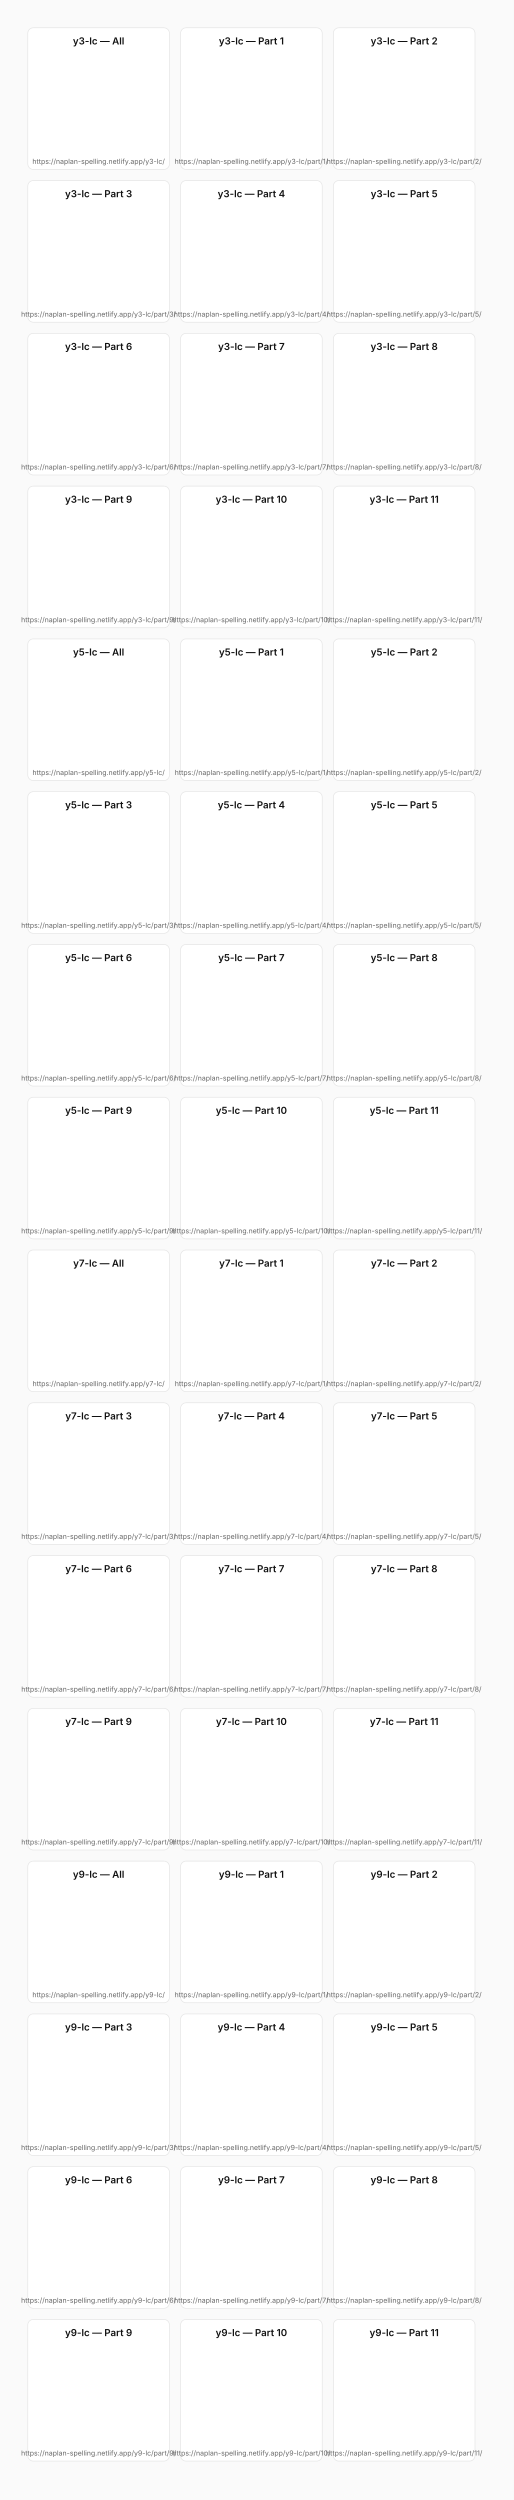
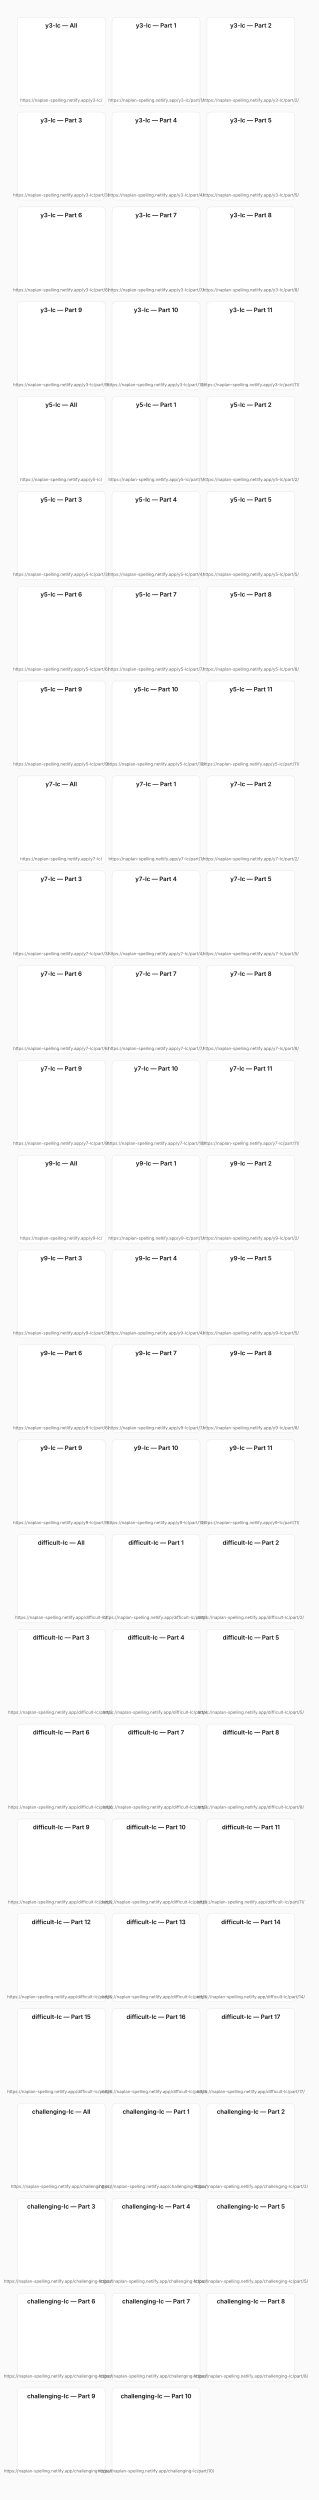
- <svg xmlns="http://www.w3.org/2000/svg" viewBox="0 0 740 3600" width="740" height="3600">
+ <svg xmlns="http://www.w3.org/2000/svg" viewBox="0 0 740 5800" width="740" height="5800">
  <rect width="100%" height="100%" fill="#fafafa" />
  <g transform="translate(40,40)">
    <rect width="204" height="204" fill="#fff" stroke="#e5e5e5" rx="8" />
    <text x="102" y="24" text-anchor="middle" font-family="Inter, system-ui, sans-serif" font-size="14" font-weight="600" fill="#111">y3-lc — All</text>
    <text x="102" y="196" text-anchor="middle" font-family="Inter, system-ui, sans-serif" font-size="10" fill="#666">https://naplan-spelling.netlify.app/y3-lc/</text>
  </g>
  <g transform="translate(260,40)">
    <rect width="204" height="204" fill="#fff" stroke="#e5e5e5" rx="8" />
    <text x="102" y="24" text-anchor="middle" font-family="Inter, system-ui, sans-serif" font-size="14" font-weight="600" fill="#111">y3-lc — Part 1</text>
    <text x="102" y="196" text-anchor="middle" font-family="Inter, system-ui, sans-serif" font-size="10" fill="#666">https://naplan-spelling.netlify.app/y3-lc/part/1/</text>
  </g>
  <g transform="translate(480,40)">
    <rect width="204" height="204" fill="#fff" stroke="#e5e5e5" rx="8" />
    <text x="102" y="24" text-anchor="middle" font-family="Inter, system-ui, sans-serif" font-size="14" font-weight="600" fill="#111">y3-lc — Part 2</text>
    <text x="102" y="196" text-anchor="middle" font-family="Inter, system-ui, sans-serif" font-size="10" fill="#666">https://naplan-spelling.netlify.app/y3-lc/part/2/</text>
  </g>
  <g transform="translate(40,260)">
    <rect width="204" height="204" fill="#fff" stroke="#e5e5e5" rx="8" />
    <text x="102" y="24" text-anchor="middle" font-family="Inter, system-ui, sans-serif" font-size="14" font-weight="600" fill="#111">y3-lc — Part 3</text>
    <text x="102" y="196" text-anchor="middle" font-family="Inter, system-ui, sans-serif" font-size="10" fill="#666">https://naplan-spelling.netlify.app/y3-lc/part/3/</text>
  </g>
  <g transform="translate(260,260)">
    <rect width="204" height="204" fill="#fff" stroke="#e5e5e5" rx="8" />
    <text x="102" y="24" text-anchor="middle" font-family="Inter, system-ui, sans-serif" font-size="14" font-weight="600" fill="#111">y3-lc — Part 4</text>
    <text x="102" y="196" text-anchor="middle" font-family="Inter, system-ui, sans-serif" font-size="10" fill="#666">https://naplan-spelling.netlify.app/y3-lc/part/4/</text>
  </g>
  <g transform="translate(480,260)">
    <rect width="204" height="204" fill="#fff" stroke="#e5e5e5" rx="8" />
    <text x="102" y="24" text-anchor="middle" font-family="Inter, system-ui, sans-serif" font-size="14" font-weight="600" fill="#111">y3-lc — Part 5</text>
    <text x="102" y="196" text-anchor="middle" font-family="Inter, system-ui, sans-serif" font-size="10" fill="#666">https://naplan-spelling.netlify.app/y3-lc/part/5/</text>
  </g>
  <g transform="translate(40,480)">
    <rect width="204" height="204" fill="#fff" stroke="#e5e5e5" rx="8" />
    <text x="102" y="24" text-anchor="middle" font-family="Inter, system-ui, sans-serif" font-size="14" font-weight="600" fill="#111">y3-lc — Part 6</text>
    <text x="102" y="196" text-anchor="middle" font-family="Inter, system-ui, sans-serif" font-size="10" fill="#666">https://naplan-spelling.netlify.app/y3-lc/part/6/</text>
  </g>
  <g transform="translate(260,480)">
    <rect width="204" height="204" fill="#fff" stroke="#e5e5e5" rx="8" />
    <text x="102" y="24" text-anchor="middle" font-family="Inter, system-ui, sans-serif" font-size="14" font-weight="600" fill="#111">y3-lc — Part 7</text>
    <text x="102" y="196" text-anchor="middle" font-family="Inter, system-ui, sans-serif" font-size="10" fill="#666">https://naplan-spelling.netlify.app/y3-lc/part/7/</text>
  </g>
  <g transform="translate(480,480)">
    <rect width="204" height="204" fill="#fff" stroke="#e5e5e5" rx="8" />
    <text x="102" y="24" text-anchor="middle" font-family="Inter, system-ui, sans-serif" font-size="14" font-weight="600" fill="#111">y3-lc — Part 8</text>
    <text x="102" y="196" text-anchor="middle" font-family="Inter, system-ui, sans-serif" font-size="10" fill="#666">https://naplan-spelling.netlify.app/y3-lc/part/8/</text>
  </g>
  <g transform="translate(40,700)">
    <rect width="204" height="204" fill="#fff" stroke="#e5e5e5" rx="8" />
    <text x="102" y="24" text-anchor="middle" font-family="Inter, system-ui, sans-serif" font-size="14" font-weight="600" fill="#111">y3-lc — Part 9</text>
    <text x="102" y="196" text-anchor="middle" font-family="Inter, system-ui, sans-serif" font-size="10" fill="#666">https://naplan-spelling.netlify.app/y3-lc/part/9/</text>
  </g>
  <g transform="translate(260,700)">
    <rect width="204" height="204" fill="#fff" stroke="#e5e5e5" rx="8" />
    <text x="102" y="24" text-anchor="middle" font-family="Inter, system-ui, sans-serif" font-size="14" font-weight="600" fill="#111">y3-lc — Part 10</text>
    <text x="102" y="196" text-anchor="middle" font-family="Inter, system-ui, sans-serif" font-size="10" fill="#666">https://naplan-spelling.netlify.app/y3-lc/part/10/</text>
  </g>
  <g transform="translate(480,700)">
    <rect width="204" height="204" fill="#fff" stroke="#e5e5e5" rx="8" />
    <text x="102" y="24" text-anchor="middle" font-family="Inter, system-ui, sans-serif" font-size="14" font-weight="600" fill="#111">y3-lc — Part 11</text>
    <text x="102" y="196" text-anchor="middle" font-family="Inter, system-ui, sans-serif" font-size="10" fill="#666">https://naplan-spelling.netlify.app/y3-lc/part/11/</text>
  </g>
  <g transform="translate(40,920)">
    <rect width="204" height="204" fill="#fff" stroke="#e5e5e5" rx="8" />
    <text x="102" y="24" text-anchor="middle" font-family="Inter, system-ui, sans-serif" font-size="14" font-weight="600" fill="#111">y5-lc — All</text>
    <text x="102" y="196" text-anchor="middle" font-family="Inter, system-ui, sans-serif" font-size="10" fill="#666">https://naplan-spelling.netlify.app/y5-lc/</text>
  </g>
  <g transform="translate(260,920)">
    <rect width="204" height="204" fill="#fff" stroke="#e5e5e5" rx="8" />
    <text x="102" y="24" text-anchor="middle" font-family="Inter, system-ui, sans-serif" font-size="14" font-weight="600" fill="#111">y5-lc — Part 1</text>
    <text x="102" y="196" text-anchor="middle" font-family="Inter, system-ui, sans-serif" font-size="10" fill="#666">https://naplan-spelling.netlify.app/y5-lc/part/1/</text>
  </g>
  <g transform="translate(480,920)">
    <rect width="204" height="204" fill="#fff" stroke="#e5e5e5" rx="8" />
    <text x="102" y="24" text-anchor="middle" font-family="Inter, system-ui, sans-serif" font-size="14" font-weight="600" fill="#111">y5-lc — Part 2</text>
    <text x="102" y="196" text-anchor="middle" font-family="Inter, system-ui, sans-serif" font-size="10" fill="#666">https://naplan-spelling.netlify.app/y5-lc/part/2/</text>
  </g>
  <g transform="translate(40,1140)">
    <rect width="204" height="204" fill="#fff" stroke="#e5e5e5" rx="8" />
    <text x="102" y="24" text-anchor="middle" font-family="Inter, system-ui, sans-serif" font-size="14" font-weight="600" fill="#111">y5-lc — Part 3</text>
    <text x="102" y="196" text-anchor="middle" font-family="Inter, system-ui, sans-serif" font-size="10" fill="#666">https://naplan-spelling.netlify.app/y5-lc/part/3/</text>
  </g>
  <g transform="translate(260,1140)">
    <rect width="204" height="204" fill="#fff" stroke="#e5e5e5" rx="8" />
    <text x="102" y="24" text-anchor="middle" font-family="Inter, system-ui, sans-serif" font-size="14" font-weight="600" fill="#111">y5-lc — Part 4</text>
    <text x="102" y="196" text-anchor="middle" font-family="Inter, system-ui, sans-serif" font-size="10" fill="#666">https://naplan-spelling.netlify.app/y5-lc/part/4/</text>
  </g>
  <g transform="translate(480,1140)">
    <rect width="204" height="204" fill="#fff" stroke="#e5e5e5" rx="8" />
    <text x="102" y="24" text-anchor="middle" font-family="Inter, system-ui, sans-serif" font-size="14" font-weight="600" fill="#111">y5-lc — Part 5</text>
    <text x="102" y="196" text-anchor="middle" font-family="Inter, system-ui, sans-serif" font-size="10" fill="#666">https://naplan-spelling.netlify.app/y5-lc/part/5/</text>
  </g>
  <g transform="translate(40,1360)">
    <rect width="204" height="204" fill="#fff" stroke="#e5e5e5" rx="8" />
    <text x="102" y="24" text-anchor="middle" font-family="Inter, system-ui, sans-serif" font-size="14" font-weight="600" fill="#111">y5-lc — Part 6</text>
    <text x="102" y="196" text-anchor="middle" font-family="Inter, system-ui, sans-serif" font-size="10" fill="#666">https://naplan-spelling.netlify.app/y5-lc/part/6/</text>
  </g>
  <g transform="translate(260,1360)">
    <rect width="204" height="204" fill="#fff" stroke="#e5e5e5" rx="8" />
    <text x="102" y="24" text-anchor="middle" font-family="Inter, system-ui, sans-serif" font-size="14" font-weight="600" fill="#111">y5-lc — Part 7</text>
    <text x="102" y="196" text-anchor="middle" font-family="Inter, system-ui, sans-serif" font-size="10" fill="#666">https://naplan-spelling.netlify.app/y5-lc/part/7/</text>
  </g>
  <g transform="translate(480,1360)">
    <rect width="204" height="204" fill="#fff" stroke="#e5e5e5" rx="8" />
    <text x="102" y="24" text-anchor="middle" font-family="Inter, system-ui, sans-serif" font-size="14" font-weight="600" fill="#111">y5-lc — Part 8</text>
    <text x="102" y="196" text-anchor="middle" font-family="Inter, system-ui, sans-serif" font-size="10" fill="#666">https://naplan-spelling.netlify.app/y5-lc/part/8/</text>
  </g>
  <g transform="translate(40,1580)">
    <rect width="204" height="204" fill="#fff" stroke="#e5e5e5" rx="8" />
    <text x="102" y="24" text-anchor="middle" font-family="Inter, system-ui, sans-serif" font-size="14" font-weight="600" fill="#111">y5-lc — Part 9</text>
    <text x="102" y="196" text-anchor="middle" font-family="Inter, system-ui, sans-serif" font-size="10" fill="#666">https://naplan-spelling.netlify.app/y5-lc/part/9/</text>
  </g>
  <g transform="translate(260,1580)">
    <rect width="204" height="204" fill="#fff" stroke="#e5e5e5" rx="8" />
    <text x="102" y="24" text-anchor="middle" font-family="Inter, system-ui, sans-serif" font-size="14" font-weight="600" fill="#111">y5-lc — Part 10</text>
    <text x="102" y="196" text-anchor="middle" font-family="Inter, system-ui, sans-serif" font-size="10" fill="#666">https://naplan-spelling.netlify.app/y5-lc/part/10/</text>
  </g>
  <g transform="translate(480,1580)">
    <rect width="204" height="204" fill="#fff" stroke="#e5e5e5" rx="8" />
    <text x="102" y="24" text-anchor="middle" font-family="Inter, system-ui, sans-serif" font-size="14" font-weight="600" fill="#111">y5-lc — Part 11</text>
    <text x="102" y="196" text-anchor="middle" font-family="Inter, system-ui, sans-serif" font-size="10" fill="#666">https://naplan-spelling.netlify.app/y5-lc/part/11/</text>
  </g>
  <g transform="translate(40,1800)">
    <rect width="204" height="204" fill="#fff" stroke="#e5e5e5" rx="8" />
    <text x="102" y="24" text-anchor="middle" font-family="Inter, system-ui, sans-serif" font-size="14" font-weight="600" fill="#111">y7-lc — All</text>
    <text x="102" y="196" text-anchor="middle" font-family="Inter, system-ui, sans-serif" font-size="10" fill="#666">https://naplan-spelling.netlify.app/y7-lc/</text>
  </g>
  <g transform="translate(260,1800)">
    <rect width="204" height="204" fill="#fff" stroke="#e5e5e5" rx="8" />
    <text x="102" y="24" text-anchor="middle" font-family="Inter, system-ui, sans-serif" font-size="14" font-weight="600" fill="#111">y7-lc — Part 1</text>
    <text x="102" y="196" text-anchor="middle" font-family="Inter, system-ui, sans-serif" font-size="10" fill="#666">https://naplan-spelling.netlify.app/y7-lc/part/1/</text>
  </g>
  <g transform="translate(480,1800)">
    <rect width="204" height="204" fill="#fff" stroke="#e5e5e5" rx="8" />
    <text x="102" y="24" text-anchor="middle" font-family="Inter, system-ui, sans-serif" font-size="14" font-weight="600" fill="#111">y7-lc — Part 2</text>
    <text x="102" y="196" text-anchor="middle" font-family="Inter, system-ui, sans-serif" font-size="10" fill="#666">https://naplan-spelling.netlify.app/y7-lc/part/2/</text>
  </g>
  <g transform="translate(40,2020)">
    <rect width="204" height="204" fill="#fff" stroke="#e5e5e5" rx="8" />
    <text x="102" y="24" text-anchor="middle" font-family="Inter, system-ui, sans-serif" font-size="14" font-weight="600" fill="#111">y7-lc — Part 3</text>
    <text x="102" y="196" text-anchor="middle" font-family="Inter, system-ui, sans-serif" font-size="10" fill="#666">https://naplan-spelling.netlify.app/y7-lc/part/3/</text>
  </g>
  <g transform="translate(260,2020)">
    <rect width="204" height="204" fill="#fff" stroke="#e5e5e5" rx="8" />
    <text x="102" y="24" text-anchor="middle" font-family="Inter, system-ui, sans-serif" font-size="14" font-weight="600" fill="#111">y7-lc — Part 4</text>
    <text x="102" y="196" text-anchor="middle" font-family="Inter, system-ui, sans-serif" font-size="10" fill="#666">https://naplan-spelling.netlify.app/y7-lc/part/4/</text>
  </g>
  <g transform="translate(480,2020)">
    <rect width="204" height="204" fill="#fff" stroke="#e5e5e5" rx="8" />
    <text x="102" y="24" text-anchor="middle" font-family="Inter, system-ui, sans-serif" font-size="14" font-weight="600" fill="#111">y7-lc — Part 5</text>
    <text x="102" y="196" text-anchor="middle" font-family="Inter, system-ui, sans-serif" font-size="10" fill="#666">https://naplan-spelling.netlify.app/y7-lc/part/5/</text>
  </g>
  <g transform="translate(40,2240)">
    <rect width="204" height="204" fill="#fff" stroke="#e5e5e5" rx="8" />
    <text x="102" y="24" text-anchor="middle" font-family="Inter, system-ui, sans-serif" font-size="14" font-weight="600" fill="#111">y7-lc — Part 6</text>
    <text x="102" y="196" text-anchor="middle" font-family="Inter, system-ui, sans-serif" font-size="10" fill="#666">https://naplan-spelling.netlify.app/y7-lc/part/6/</text>
  </g>
  <g transform="translate(260,2240)">
    <rect width="204" height="204" fill="#fff" stroke="#e5e5e5" rx="8" />
    <text x="102" y="24" text-anchor="middle" font-family="Inter, system-ui, sans-serif" font-size="14" font-weight="600" fill="#111">y7-lc — Part 7</text>
    <text x="102" y="196" text-anchor="middle" font-family="Inter, system-ui, sans-serif" font-size="10" fill="#666">https://naplan-spelling.netlify.app/y7-lc/part/7/</text>
  </g>
  <g transform="translate(480,2240)">
    <rect width="204" height="204" fill="#fff" stroke="#e5e5e5" rx="8" />
    <text x="102" y="24" text-anchor="middle" font-family="Inter, system-ui, sans-serif" font-size="14" font-weight="600" fill="#111">y7-lc — Part 8</text>
    <text x="102" y="196" text-anchor="middle" font-family="Inter, system-ui, sans-serif" font-size="10" fill="#666">https://naplan-spelling.netlify.app/y7-lc/part/8/</text>
  </g>
  <g transform="translate(40,2460)">
    <rect width="204" height="204" fill="#fff" stroke="#e5e5e5" rx="8" />
    <text x="102" y="24" text-anchor="middle" font-family="Inter, system-ui, sans-serif" font-size="14" font-weight="600" fill="#111">y7-lc — Part 9</text>
    <text x="102" y="196" text-anchor="middle" font-family="Inter, system-ui, sans-serif" font-size="10" fill="#666">https://naplan-spelling.netlify.app/y7-lc/part/9/</text>
  </g>
  <g transform="translate(260,2460)">
    <rect width="204" height="204" fill="#fff" stroke="#e5e5e5" rx="8" />
    <text x="102" y="24" text-anchor="middle" font-family="Inter, system-ui, sans-serif" font-size="14" font-weight="600" fill="#111">y7-lc — Part 10</text>
    <text x="102" y="196" text-anchor="middle" font-family="Inter, system-ui, sans-serif" font-size="10" fill="#666">https://naplan-spelling.netlify.app/y7-lc/part/10/</text>
  </g>
  <g transform="translate(480,2460)">
    <rect width="204" height="204" fill="#fff" stroke="#e5e5e5" rx="8" />
    <text x="102" y="24" text-anchor="middle" font-family="Inter, system-ui, sans-serif" font-size="14" font-weight="600" fill="#111">y7-lc — Part 11</text>
    <text x="102" y="196" text-anchor="middle" font-family="Inter, system-ui, sans-serif" font-size="10" fill="#666">https://naplan-spelling.netlify.app/y7-lc/part/11/</text>
  </g>
  <g transform="translate(40,2680)">
    <rect width="204" height="204" fill="#fff" stroke="#e5e5e5" rx="8" />
    <text x="102" y="24" text-anchor="middle" font-family="Inter, system-ui, sans-serif" font-size="14" font-weight="600" fill="#111">y9-lc — All</text>
    <text x="102" y="196" text-anchor="middle" font-family="Inter, system-ui, sans-serif" font-size="10" fill="#666">https://naplan-spelling.netlify.app/y9-lc/</text>
  </g>
  <g transform="translate(260,2680)">
    <rect width="204" height="204" fill="#fff" stroke="#e5e5e5" rx="8" />
    <text x="102" y="24" text-anchor="middle" font-family="Inter, system-ui, sans-serif" font-size="14" font-weight="600" fill="#111">y9-lc — Part 1</text>
    <text x="102" y="196" text-anchor="middle" font-family="Inter, system-ui, sans-serif" font-size="10" fill="#666">https://naplan-spelling.netlify.app/y9-lc/part/1/</text>
  </g>
  <g transform="translate(480,2680)">
    <rect width="204" height="204" fill="#fff" stroke="#e5e5e5" rx="8" />
    <text x="102" y="24" text-anchor="middle" font-family="Inter, system-ui, sans-serif" font-size="14" font-weight="600" fill="#111">y9-lc — Part 2</text>
    <text x="102" y="196" text-anchor="middle" font-family="Inter, system-ui, sans-serif" font-size="10" fill="#666">https://naplan-spelling.netlify.app/y9-lc/part/2/</text>
  </g>
  <g transform="translate(40,2900)">
    <rect width="204" height="204" fill="#fff" stroke="#e5e5e5" rx="8" />
    <text x="102" y="24" text-anchor="middle" font-family="Inter, system-ui, sans-serif" font-size="14" font-weight="600" fill="#111">y9-lc — Part 3</text>
    <text x="102" y="196" text-anchor="middle" font-family="Inter, system-ui, sans-serif" font-size="10" fill="#666">https://naplan-spelling.netlify.app/y9-lc/part/3/</text>
  </g>
  <g transform="translate(260,2900)">
    <rect width="204" height="204" fill="#fff" stroke="#e5e5e5" rx="8" />
    <text x="102" y="24" text-anchor="middle" font-family="Inter, system-ui, sans-serif" font-size="14" font-weight="600" fill="#111">y9-lc — Part 4</text>
    <text x="102" y="196" text-anchor="middle" font-family="Inter, system-ui, sans-serif" font-size="10" fill="#666">https://naplan-spelling.netlify.app/y9-lc/part/4/</text>
  </g>
  <g transform="translate(480,2900)">
    <rect width="204" height="204" fill="#fff" stroke="#e5e5e5" rx="8" />
    <text x="102" y="24" text-anchor="middle" font-family="Inter, system-ui, sans-serif" font-size="14" font-weight="600" fill="#111">y9-lc — Part 5</text>
    <text x="102" y="196" text-anchor="middle" font-family="Inter, system-ui, sans-serif" font-size="10" fill="#666">https://naplan-spelling.netlify.app/y9-lc/part/5/</text>
  </g>
  <g transform="translate(40,3120)">
    <rect width="204" height="204" fill="#fff" stroke="#e5e5e5" rx="8" />
    <text x="102" y="24" text-anchor="middle" font-family="Inter, system-ui, sans-serif" font-size="14" font-weight="600" fill="#111">y9-lc — Part 6</text>
    <text x="102" y="196" text-anchor="middle" font-family="Inter, system-ui, sans-serif" font-size="10" fill="#666">https://naplan-spelling.netlify.app/y9-lc/part/6/</text>
  </g>
  <g transform="translate(260,3120)">
    <rect width="204" height="204" fill="#fff" stroke="#e5e5e5" rx="8" />
    <text x="102" y="24" text-anchor="middle" font-family="Inter, system-ui, sans-serif" font-size="14" font-weight="600" fill="#111">y9-lc — Part 7</text>
    <text x="102" y="196" text-anchor="middle" font-family="Inter, system-ui, sans-serif" font-size="10" fill="#666">https://naplan-spelling.netlify.app/y9-lc/part/7/</text>
  </g>
  <g transform="translate(480,3120)">
    <rect width="204" height="204" fill="#fff" stroke="#e5e5e5" rx="8" />
    <text x="102" y="24" text-anchor="middle" font-family="Inter, system-ui, sans-serif" font-size="14" font-weight="600" fill="#111">y9-lc — Part 8</text>
    <text x="102" y="196" text-anchor="middle" font-family="Inter, system-ui, sans-serif" font-size="10" fill="#666">https://naplan-spelling.netlify.app/y9-lc/part/8/</text>
  </g>
  <g transform="translate(40,3340)">
    <rect width="204" height="204" fill="#fff" stroke="#e5e5e5" rx="8" />
    <text x="102" y="24" text-anchor="middle" font-family="Inter, system-ui, sans-serif" font-size="14" font-weight="600" fill="#111">y9-lc — Part 9</text>
    <text x="102" y="196" text-anchor="middle" font-family="Inter, system-ui, sans-serif" font-size="10" fill="#666">https://naplan-spelling.netlify.app/y9-lc/part/9/</text>
  </g>
  <g transform="translate(260,3340)">
    <rect width="204" height="204" fill="#fff" stroke="#e5e5e5" rx="8" />
    <text x="102" y="24" text-anchor="middle" font-family="Inter, system-ui, sans-serif" font-size="14" font-weight="600" fill="#111">y9-lc — Part 10</text>
    <text x="102" y="196" text-anchor="middle" font-family="Inter, system-ui, sans-serif" font-size="10" fill="#666">https://naplan-spelling.netlify.app/y9-lc/part/10/</text>
  </g>
  <g transform="translate(480,3340)">
    <rect width="204" height="204" fill="#fff" stroke="#e5e5e5" rx="8" />
    <text x="102" y="24" text-anchor="middle" font-family="Inter, system-ui, sans-serif" font-size="14" font-weight="600" fill="#111">y9-lc — Part 11</text>
    <text x="102" y="196" text-anchor="middle" font-family="Inter, system-ui, sans-serif" font-size="10" fill="#666">https://naplan-spelling.netlify.app/y9-lc/part/11/</text>
  </g>
+   <g transform="translate(40,3560)">
+     <rect width="204" height="204" fill="#fff" stroke="#e5e5e5" rx="8" />
+     <text x="102" y="24" text-anchor="middle" font-family="Inter, system-ui, sans-serif" font-size="14" font-weight="600" fill="#111">difficult-lc — All</text>
+     <text x="102" y="196" text-anchor="middle" font-family="Inter, system-ui, sans-serif" font-size="10" fill="#666">https://naplan-spelling.netlify.app/difficult-lc/</text>
+   </g>
+   <g transform="translate(260,3560)">
+     <rect width="204" height="204" fill="#fff" stroke="#e5e5e5" rx="8" />
+     <text x="102" y="24" text-anchor="middle" font-family="Inter, system-ui, sans-serif" font-size="14" font-weight="600" fill="#111">difficult-lc — Part 1</text>
+     <text x="102" y="196" text-anchor="middle" font-family="Inter, system-ui, sans-serif" font-size="10" fill="#666">https://naplan-spelling.netlify.app/difficult-lc/part/1/</text>
+   </g>
+   <g transform="translate(480,3560)">
+     <rect width="204" height="204" fill="#fff" stroke="#e5e5e5" rx="8" />
+     <text x="102" y="24" text-anchor="middle" font-family="Inter, system-ui, sans-serif" font-size="14" font-weight="600" fill="#111">difficult-lc — Part 2</text>
+     <text x="102" y="196" text-anchor="middle" font-family="Inter, system-ui, sans-serif" font-size="10" fill="#666">https://naplan-spelling.netlify.app/difficult-lc/part/2/</text>
+   </g>
+   <g transform="translate(40,3780)">
+     <rect width="204" height="204" fill="#fff" stroke="#e5e5e5" rx="8" />
+     <text x="102" y="24" text-anchor="middle" font-family="Inter, system-ui, sans-serif" font-size="14" font-weight="600" fill="#111">difficult-lc — Part 3</text>
+     <text x="102" y="196" text-anchor="middle" font-family="Inter, system-ui, sans-serif" font-size="10" fill="#666">https://naplan-spelling.netlify.app/difficult-lc/part/3/</text>
+   </g>
+   <g transform="translate(260,3780)">
+     <rect width="204" height="204" fill="#fff" stroke="#e5e5e5" rx="8" />
+     <text x="102" y="24" text-anchor="middle" font-family="Inter, system-ui, sans-serif" font-size="14" font-weight="600" fill="#111">difficult-lc — Part 4</text>
+     <text x="102" y="196" text-anchor="middle" font-family="Inter, system-ui, sans-serif" font-size="10" fill="#666">https://naplan-spelling.netlify.app/difficult-lc/part/4/</text>
+   </g>
+   <g transform="translate(480,3780)">
+     <rect width="204" height="204" fill="#fff" stroke="#e5e5e5" rx="8" />
+     <text x="102" y="24" text-anchor="middle" font-family="Inter, system-ui, sans-serif" font-size="14" font-weight="600" fill="#111">difficult-lc — Part 5</text>
+     <text x="102" y="196" text-anchor="middle" font-family="Inter, system-ui, sans-serif" font-size="10" fill="#666">https://naplan-spelling.netlify.app/difficult-lc/part/5/</text>
+   </g>
+   <g transform="translate(40,4000)">
+     <rect width="204" height="204" fill="#fff" stroke="#e5e5e5" rx="8" />
+     <text x="102" y="24" text-anchor="middle" font-family="Inter, system-ui, sans-serif" font-size="14" font-weight="600" fill="#111">difficult-lc — Part 6</text>
+     <text x="102" y="196" text-anchor="middle" font-family="Inter, system-ui, sans-serif" font-size="10" fill="#666">https://naplan-spelling.netlify.app/difficult-lc/part/6/</text>
+   </g>
+   <g transform="translate(260,4000)">
+     <rect width="204" height="204" fill="#fff" stroke="#e5e5e5" rx="8" />
+     <text x="102" y="24" text-anchor="middle" font-family="Inter, system-ui, sans-serif" font-size="14" font-weight="600" fill="#111">difficult-lc — Part 7</text>
+     <text x="102" y="196" text-anchor="middle" font-family="Inter, system-ui, sans-serif" font-size="10" fill="#666">https://naplan-spelling.netlify.app/difficult-lc/part/7/</text>
+   </g>
+   <g transform="translate(480,4000)">
+     <rect width="204" height="204" fill="#fff" stroke="#e5e5e5" rx="8" />
+     <text x="102" y="24" text-anchor="middle" font-family="Inter, system-ui, sans-serif" font-size="14" font-weight="600" fill="#111">difficult-lc — Part 8</text>
+     <text x="102" y="196" text-anchor="middle" font-family="Inter, system-ui, sans-serif" font-size="10" fill="#666">https://naplan-spelling.netlify.app/difficult-lc/part/8/</text>
+   </g>
+   <g transform="translate(40,4220)">
+     <rect width="204" height="204" fill="#fff" stroke="#e5e5e5" rx="8" />
+     <text x="102" y="24" text-anchor="middle" font-family="Inter, system-ui, sans-serif" font-size="14" font-weight="600" fill="#111">difficult-lc — Part 9</text>
+     <text x="102" y="196" text-anchor="middle" font-family="Inter, system-ui, sans-serif" font-size="10" fill="#666">https://naplan-spelling.netlify.app/difficult-lc/part/9/</text>
+   </g>
+   <g transform="translate(260,4220)">
+     <rect width="204" height="204" fill="#fff" stroke="#e5e5e5" rx="8" />
+     <text x="102" y="24" text-anchor="middle" font-family="Inter, system-ui, sans-serif" font-size="14" font-weight="600" fill="#111">difficult-lc — Part 10</text>
+     <text x="102" y="196" text-anchor="middle" font-family="Inter, system-ui, sans-serif" font-size="10" fill="#666">https://naplan-spelling.netlify.app/difficult-lc/part/10/</text>
+   </g>
+   <g transform="translate(480,4220)">
+     <rect width="204" height="204" fill="#fff" stroke="#e5e5e5" rx="8" />
+     <text x="102" y="24" text-anchor="middle" font-family="Inter, system-ui, sans-serif" font-size="14" font-weight="600" fill="#111">difficult-lc — Part 11</text>
+     <text x="102" y="196" text-anchor="middle" font-family="Inter, system-ui, sans-serif" font-size="10" fill="#666">https://naplan-spelling.netlify.app/difficult-lc/part/11/</text>
+   </g>
+   <g transform="translate(40,4440)">
+     <rect width="204" height="204" fill="#fff" stroke="#e5e5e5" rx="8" />
+     <text x="102" y="24" text-anchor="middle" font-family="Inter, system-ui, sans-serif" font-size="14" font-weight="600" fill="#111">difficult-lc — Part 12</text>
+     <text x="102" y="196" text-anchor="middle" font-family="Inter, system-ui, sans-serif" font-size="10" fill="#666">https://naplan-spelling.netlify.app/difficult-lc/part/12/</text>
+   </g>
+   <g transform="translate(260,4440)">
+     <rect width="204" height="204" fill="#fff" stroke="#e5e5e5" rx="8" />
+     <text x="102" y="24" text-anchor="middle" font-family="Inter, system-ui, sans-serif" font-size="14" font-weight="600" fill="#111">difficult-lc — Part 13</text>
+     <text x="102" y="196" text-anchor="middle" font-family="Inter, system-ui, sans-serif" font-size="10" fill="#666">https://naplan-spelling.netlify.app/difficult-lc/part/13/</text>
+   </g>
+   <g transform="translate(480,4440)">
+     <rect width="204" height="204" fill="#fff" stroke="#e5e5e5" rx="8" />
+     <text x="102" y="24" text-anchor="middle" font-family="Inter, system-ui, sans-serif" font-size="14" font-weight="600" fill="#111">difficult-lc — Part 14</text>
+     <text x="102" y="196" text-anchor="middle" font-family="Inter, system-ui, sans-serif" font-size="10" fill="#666">https://naplan-spelling.netlify.app/difficult-lc/part/14/</text>
+   </g>
+   <g transform="translate(40,4660)">
+     <rect width="204" height="204" fill="#fff" stroke="#e5e5e5" rx="8" />
+     <text x="102" y="24" text-anchor="middle" font-family="Inter, system-ui, sans-serif" font-size="14" font-weight="600" fill="#111">difficult-lc — Part 15</text>
+     <text x="102" y="196" text-anchor="middle" font-family="Inter, system-ui, sans-serif" font-size="10" fill="#666">https://naplan-spelling.netlify.app/difficult-lc/part/15/</text>
+   </g>
+   <g transform="translate(260,4660)">
+     <rect width="204" height="204" fill="#fff" stroke="#e5e5e5" rx="8" />
+     <text x="102" y="24" text-anchor="middle" font-family="Inter, system-ui, sans-serif" font-size="14" font-weight="600" fill="#111">difficult-lc — Part 16</text>
+     <text x="102" y="196" text-anchor="middle" font-family="Inter, system-ui, sans-serif" font-size="10" fill="#666">https://naplan-spelling.netlify.app/difficult-lc/part/16/</text>
+   </g>
+   <g transform="translate(480,4660)">
+     <rect width="204" height="204" fill="#fff" stroke="#e5e5e5" rx="8" />
+     <text x="102" y="24" text-anchor="middle" font-family="Inter, system-ui, sans-serif" font-size="14" font-weight="600" fill="#111">difficult-lc — Part 17</text>
+     <text x="102" y="196" text-anchor="middle" font-family="Inter, system-ui, sans-serif" font-size="10" fill="#666">https://naplan-spelling.netlify.app/difficult-lc/part/17/</text>
+   </g>
+   <g transform="translate(40,4880)">
+     <rect width="204" height="204" fill="#fff" stroke="#e5e5e5" rx="8" />
+     <text x="102" y="24" text-anchor="middle" font-family="Inter, system-ui, sans-serif" font-size="14" font-weight="600" fill="#111">challenging-lc — All</text>
+     <text x="102" y="196" text-anchor="middle" font-family="Inter, system-ui, sans-serif" font-size="10" fill="#666">https://naplan-spelling.netlify.app/challenging-lc/</text>
+   </g>
+   <g transform="translate(260,4880)">
+     <rect width="204" height="204" fill="#fff" stroke="#e5e5e5" rx="8" />
+     <text x="102" y="24" text-anchor="middle" font-family="Inter, system-ui, sans-serif" font-size="14" font-weight="600" fill="#111">challenging-lc — Part 1</text>
+     <text x="102" y="196" text-anchor="middle" font-family="Inter, system-ui, sans-serif" font-size="10" fill="#666">https://naplan-spelling.netlify.app/challenging-lc/part/1/</text>
+   </g>
+   <g transform="translate(480,4880)">
+     <rect width="204" height="204" fill="#fff" stroke="#e5e5e5" rx="8" />
+     <text x="102" y="24" text-anchor="middle" font-family="Inter, system-ui, sans-serif" font-size="14" font-weight="600" fill="#111">challenging-lc — Part 2</text>
+     <text x="102" y="196" text-anchor="middle" font-family="Inter, system-ui, sans-serif" font-size="10" fill="#666">https://naplan-spelling.netlify.app/challenging-lc/part/2/</text>
+   </g>
+   <g transform="translate(40,5100)">
+     <rect width="204" height="204" fill="#fff" stroke="#e5e5e5" rx="8" />
+     <text x="102" y="24" text-anchor="middle" font-family="Inter, system-ui, sans-serif" font-size="14" font-weight="600" fill="#111">challenging-lc — Part 3</text>
+     <text x="102" y="196" text-anchor="middle" font-family="Inter, system-ui, sans-serif" font-size="10" fill="#666">https://naplan-spelling.netlify.app/challenging-lc/part/3/</text>
+   </g>
+   <g transform="translate(260,5100)">
+     <rect width="204" height="204" fill="#fff" stroke="#e5e5e5" rx="8" />
+     <text x="102" y="24" text-anchor="middle" font-family="Inter, system-ui, sans-serif" font-size="14" font-weight="600" fill="#111">challenging-lc — Part 4</text>
+     <text x="102" y="196" text-anchor="middle" font-family="Inter, system-ui, sans-serif" font-size="10" fill="#666">https://naplan-spelling.netlify.app/challenging-lc/part/4/</text>
+   </g>
+   <g transform="translate(480,5100)">
+     <rect width="204" height="204" fill="#fff" stroke="#e5e5e5" rx="8" />
+     <text x="102" y="24" text-anchor="middle" font-family="Inter, system-ui, sans-serif" font-size="14" font-weight="600" fill="#111">challenging-lc — Part 5</text>
+     <text x="102" y="196" text-anchor="middle" font-family="Inter, system-ui, sans-serif" font-size="10" fill="#666">https://naplan-spelling.netlify.app/challenging-lc/part/5/</text>
+   </g>
+   <g transform="translate(40,5320)">
+     <rect width="204" height="204" fill="#fff" stroke="#e5e5e5" rx="8" />
+     <text x="102" y="24" text-anchor="middle" font-family="Inter, system-ui, sans-serif" font-size="14" font-weight="600" fill="#111">challenging-lc — Part 6</text>
+     <text x="102" y="196" text-anchor="middle" font-family="Inter, system-ui, sans-serif" font-size="10" fill="#666">https://naplan-spelling.netlify.app/challenging-lc/part/6/</text>
+   </g>
+   <g transform="translate(260,5320)">
+     <rect width="204" height="204" fill="#fff" stroke="#e5e5e5" rx="8" />
+     <text x="102" y="24" text-anchor="middle" font-family="Inter, system-ui, sans-serif" font-size="14" font-weight="600" fill="#111">challenging-lc — Part 7</text>
+     <text x="102" y="196" text-anchor="middle" font-family="Inter, system-ui, sans-serif" font-size="10" fill="#666">https://naplan-spelling.netlify.app/challenging-lc/part/7/</text>
+   </g>
+   <g transform="translate(480,5320)">
+     <rect width="204" height="204" fill="#fff" stroke="#e5e5e5" rx="8" />
+     <text x="102" y="24" text-anchor="middle" font-family="Inter, system-ui, sans-serif" font-size="14" font-weight="600" fill="#111">challenging-lc — Part 8</text>
+     <text x="102" y="196" text-anchor="middle" font-family="Inter, system-ui, sans-serif" font-size="10" fill="#666">https://naplan-spelling.netlify.app/challenging-lc/part/8/</text>
+   </g>
+   <g transform="translate(40,5540)">
+     <rect width="204" height="204" fill="#fff" stroke="#e5e5e5" rx="8" />
+     <text x="102" y="24" text-anchor="middle" font-family="Inter, system-ui, sans-serif" font-size="14" font-weight="600" fill="#111">challenging-lc — Part 9</text>
+     <text x="102" y="196" text-anchor="middle" font-family="Inter, system-ui, sans-serif" font-size="10" fill="#666">https://naplan-spelling.netlify.app/challenging-lc/part/9/</text>
+   </g>
+   <g transform="translate(260,5540)">
+     <rect width="204" height="204" fill="#fff" stroke="#e5e5e5" rx="8" />
+     <text x="102" y="24" text-anchor="middle" font-family="Inter, system-ui, sans-serif" font-size="14" font-weight="600" fill="#111">challenging-lc — Part 10</text>
+     <text x="102" y="196" text-anchor="middle" font-family="Inter, system-ui, sans-serif" font-size="10" fill="#666">https://naplan-spelling.netlify.app/challenging-lc/part/10/</text>
+   </g>
</svg>
